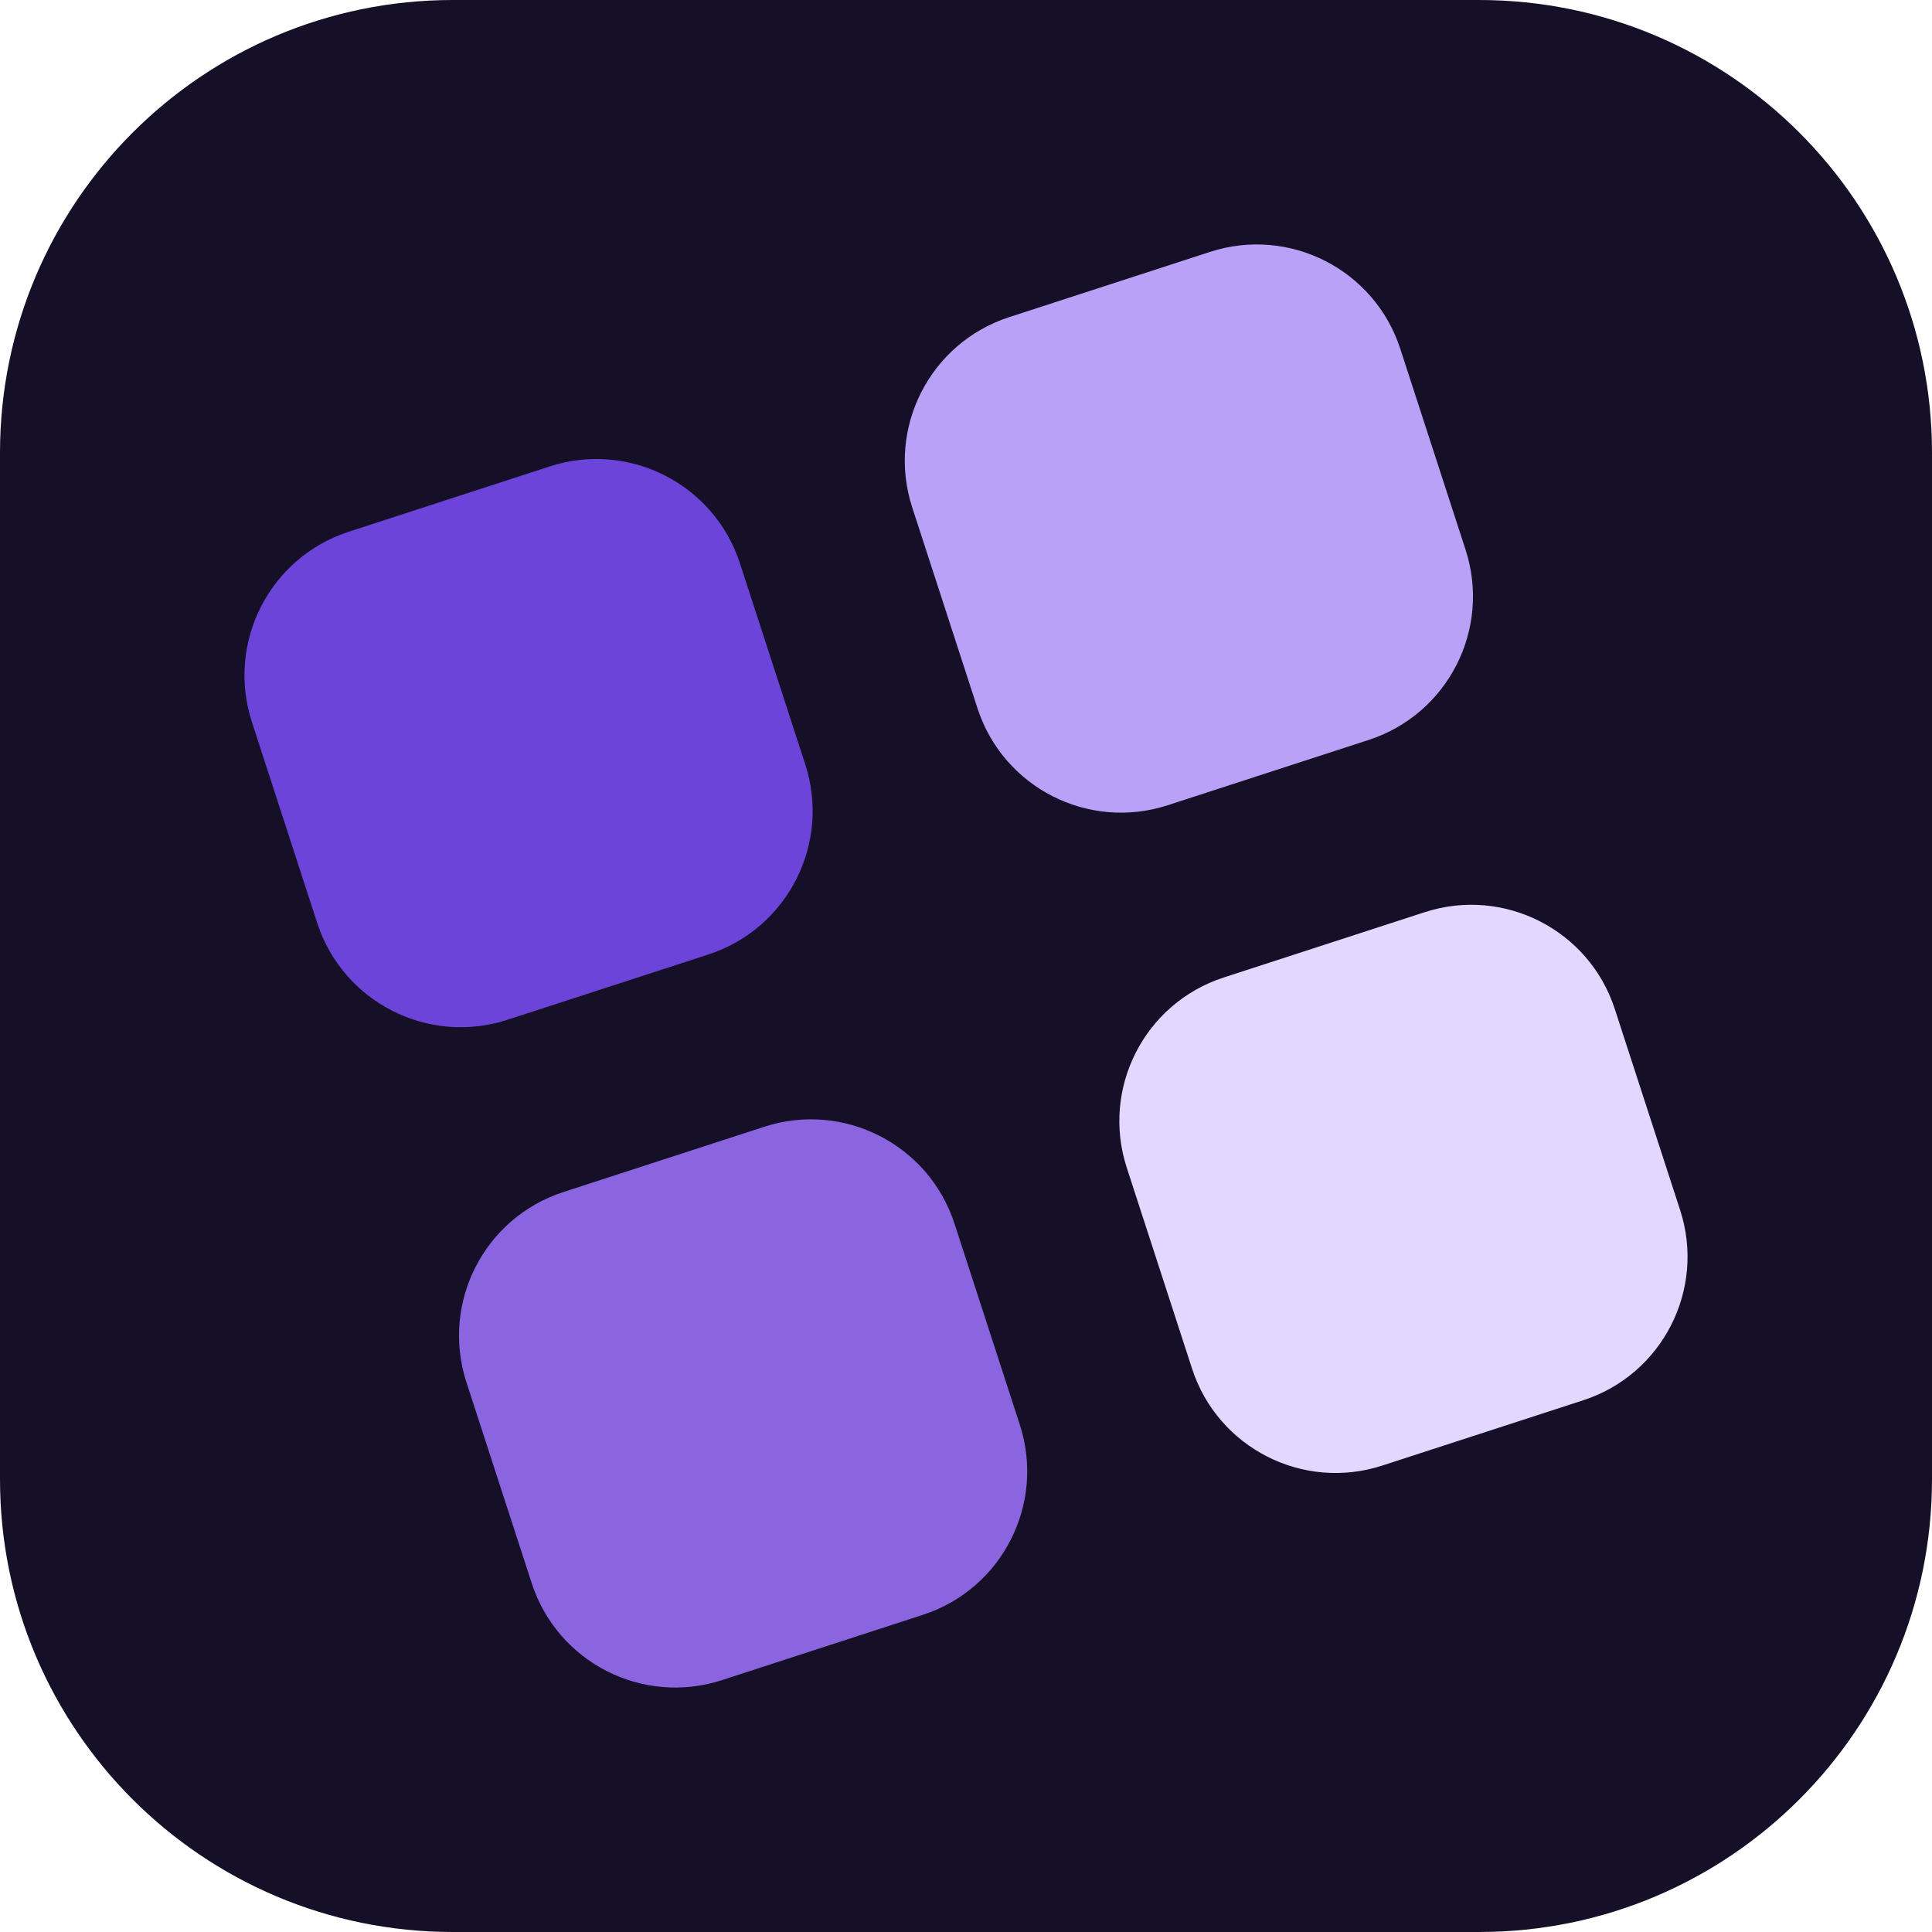
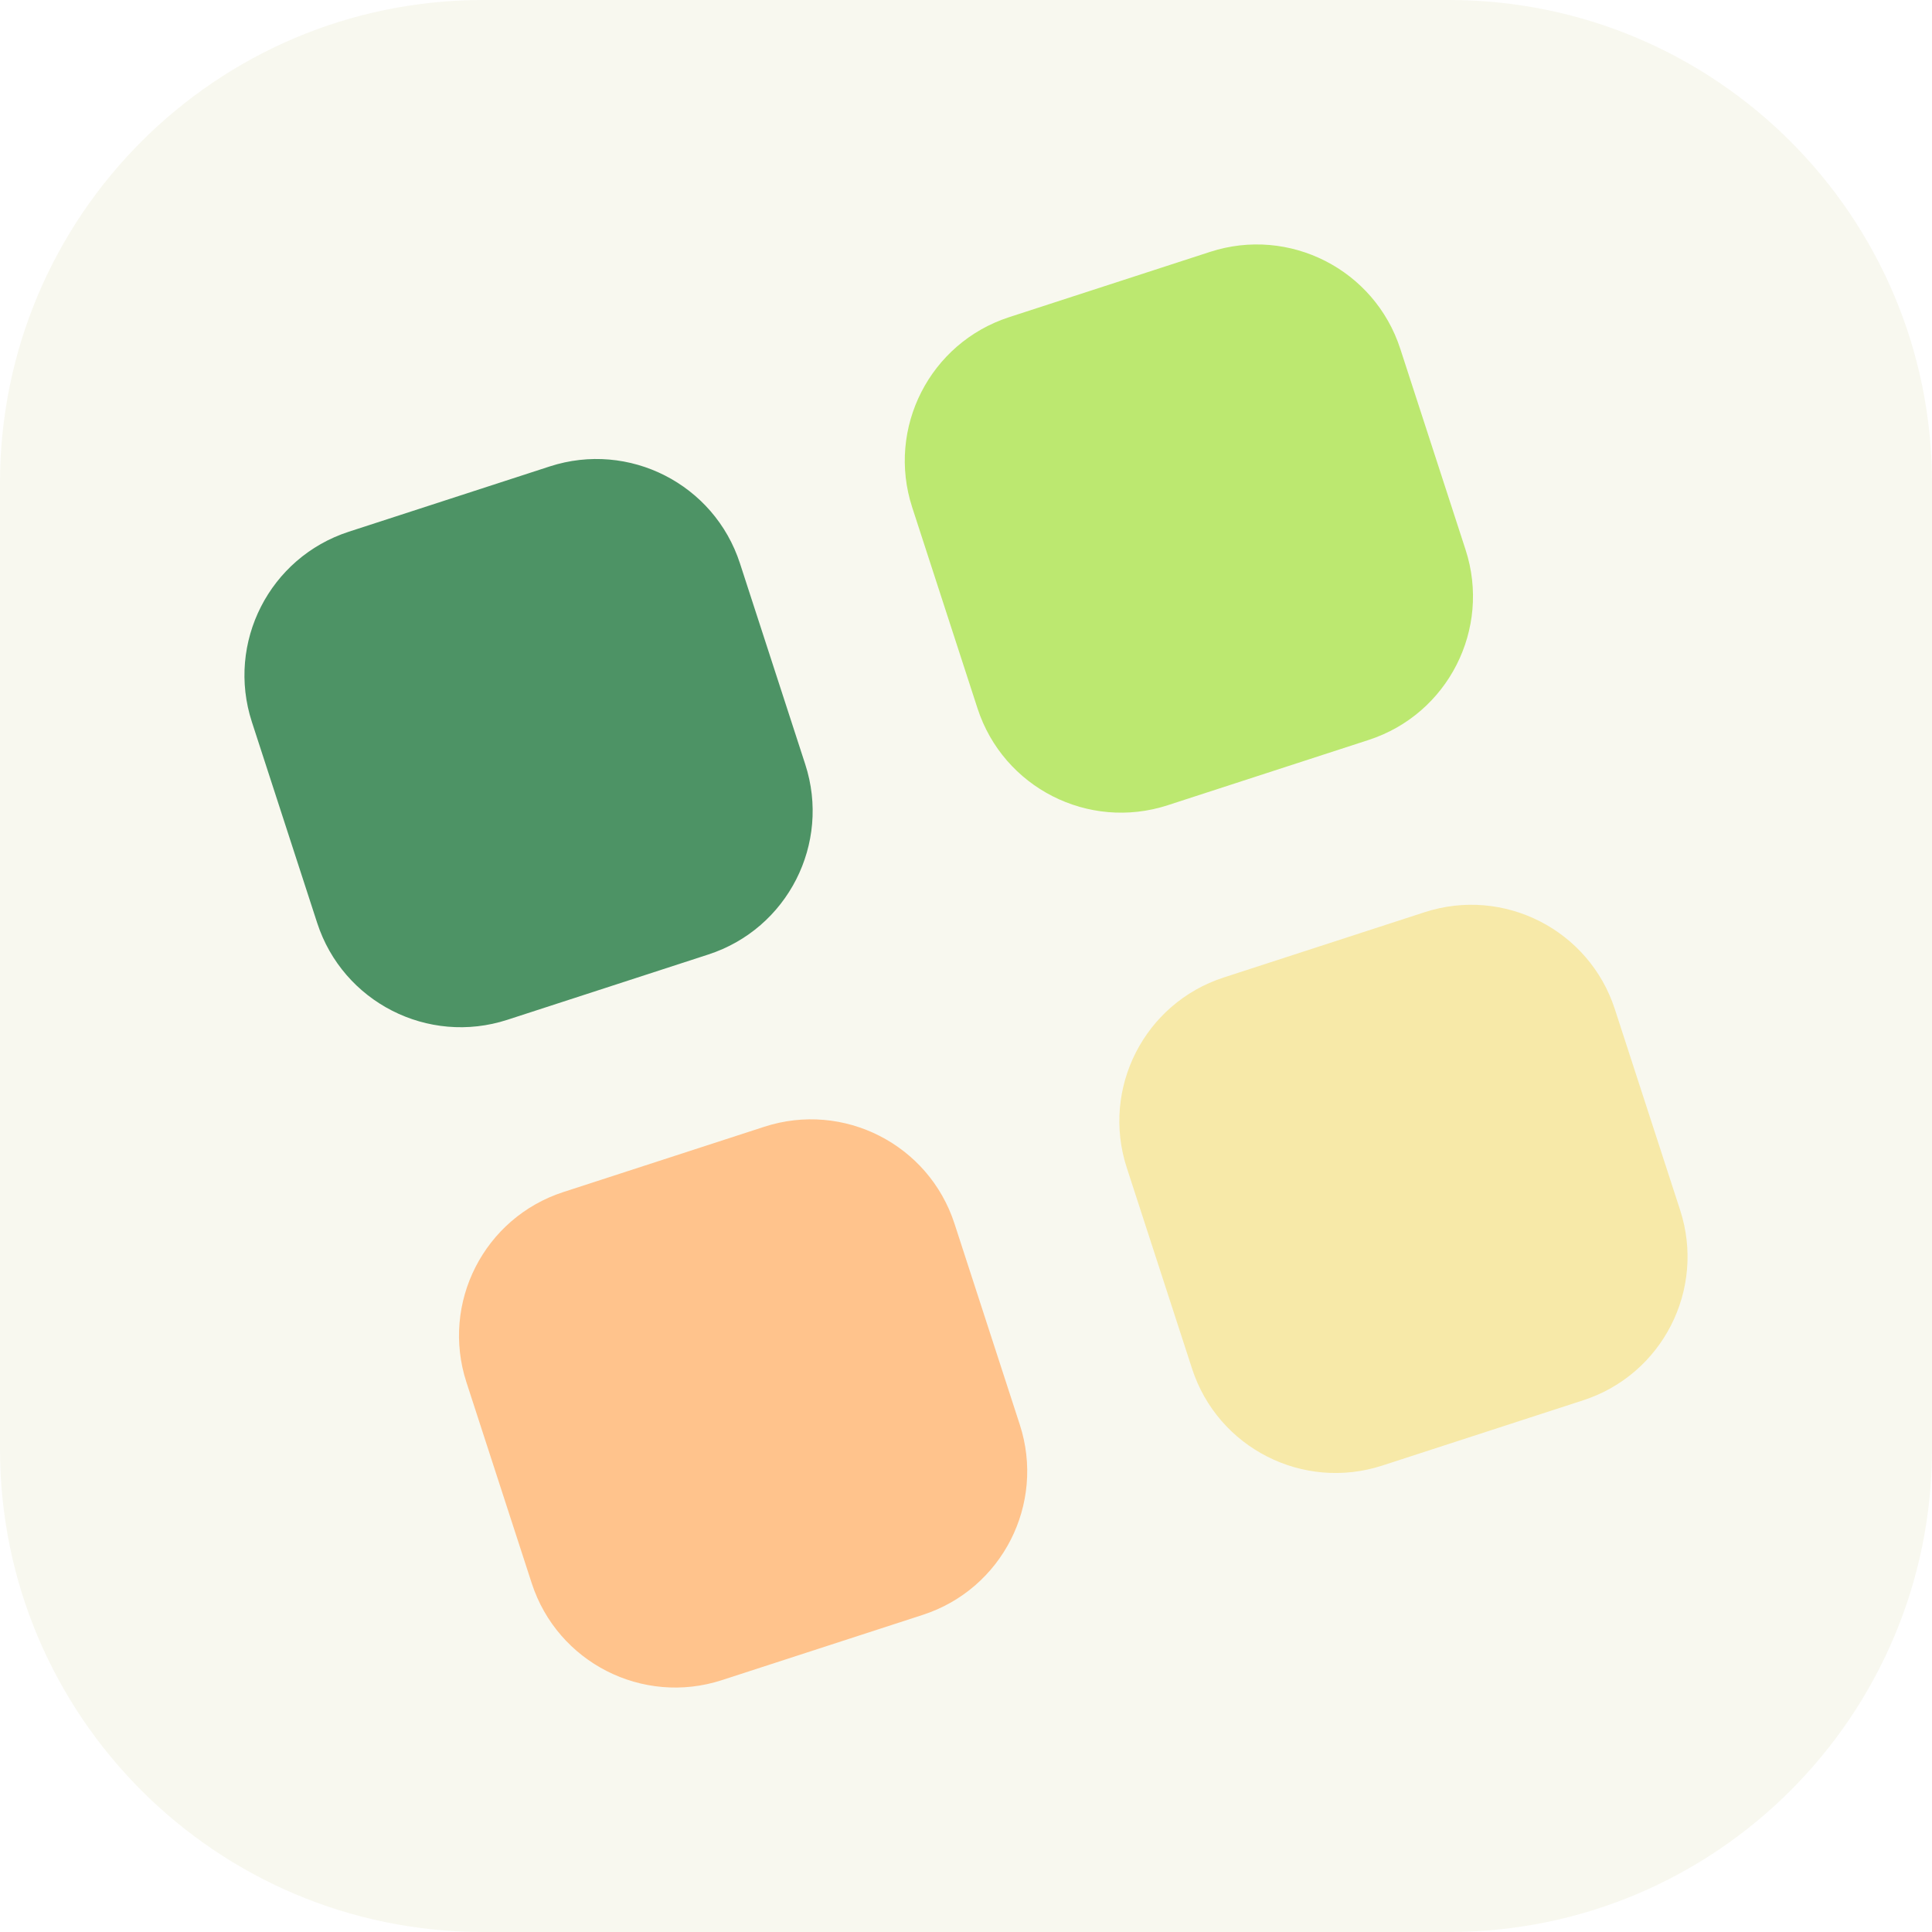
<svg xmlns="http://www.w3.org/2000/svg" viewBox="0 0 64 64">
-   <rect width="64" height="64" rx="15" fill="#151027" />
+   <rect width="64" height="64" rx="16" fill="#f8f8ef" />
  <g transform="rotate(-18 32 32)">
-     <rect x="12" y="12" width="17" height="17" rx="5" fill="#6c44da" />
-     <rect x="35" y="12" width="17" height="17" rx="5" fill="#b8a1f7" />
-     <rect x="12" y="35" width="17" height="17" rx="5" fill="#8b65e0" />
-     <rect x="35" y="35" width="17" height="17" rx="5" fill="#e3d6ff" />
+     <rect x="12" y="12" width="17" height="17" rx="5" fill="#4d9365" />
+     <rect x="35" y="12" width="17" height="17" rx="5" fill="#bce870" />
+     <rect x="12" y="35" width="17" height="17" rx="5" fill="#ffc38c" />
+     <rect x="35" y="35" width="17" height="17" rx="5" fill="#f7e9a8" />
  </g>
</svg>
